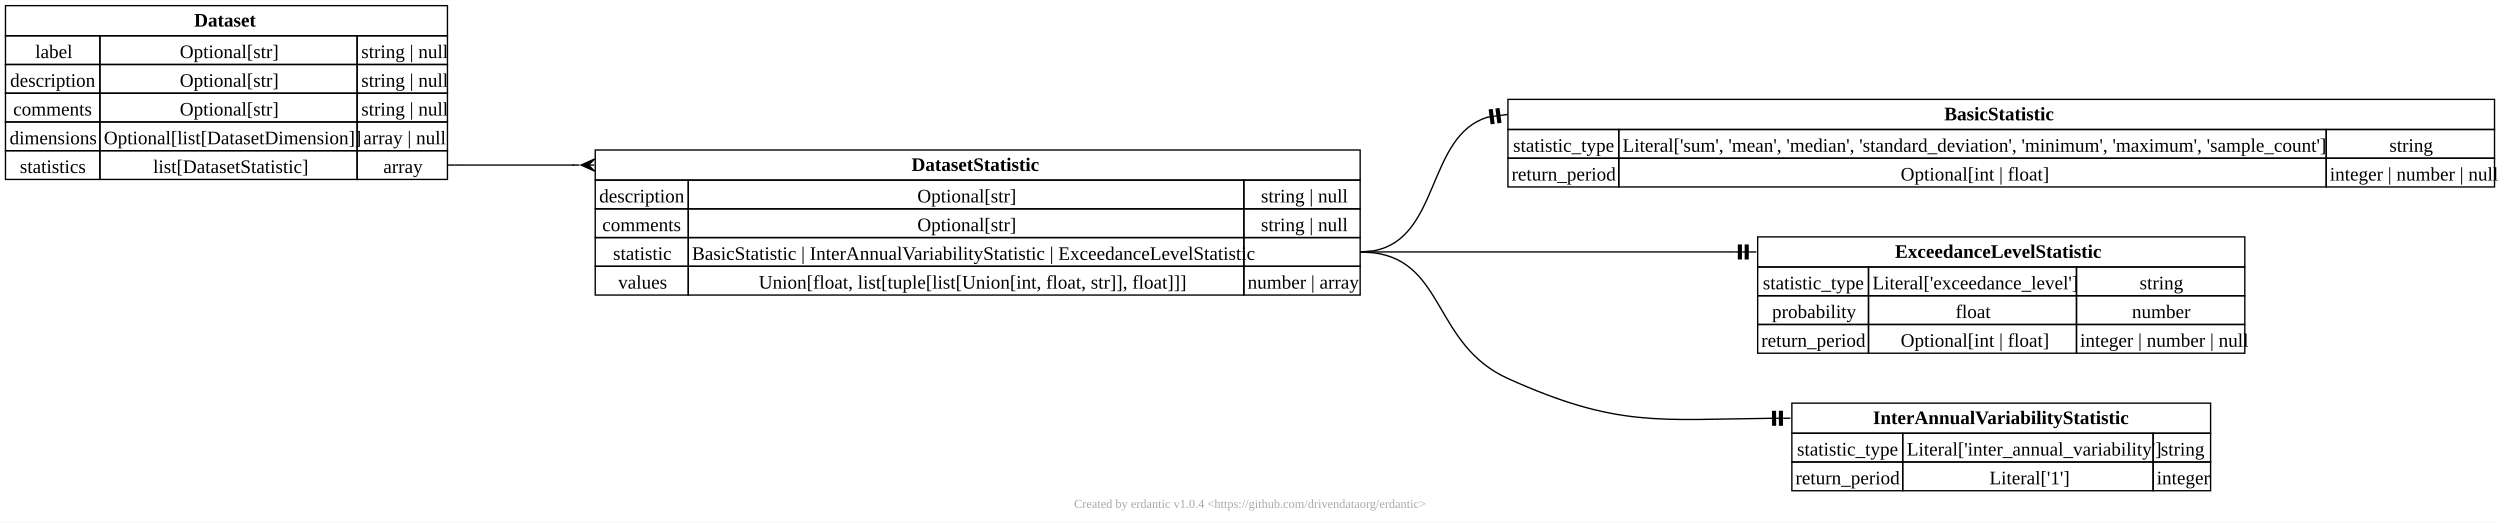
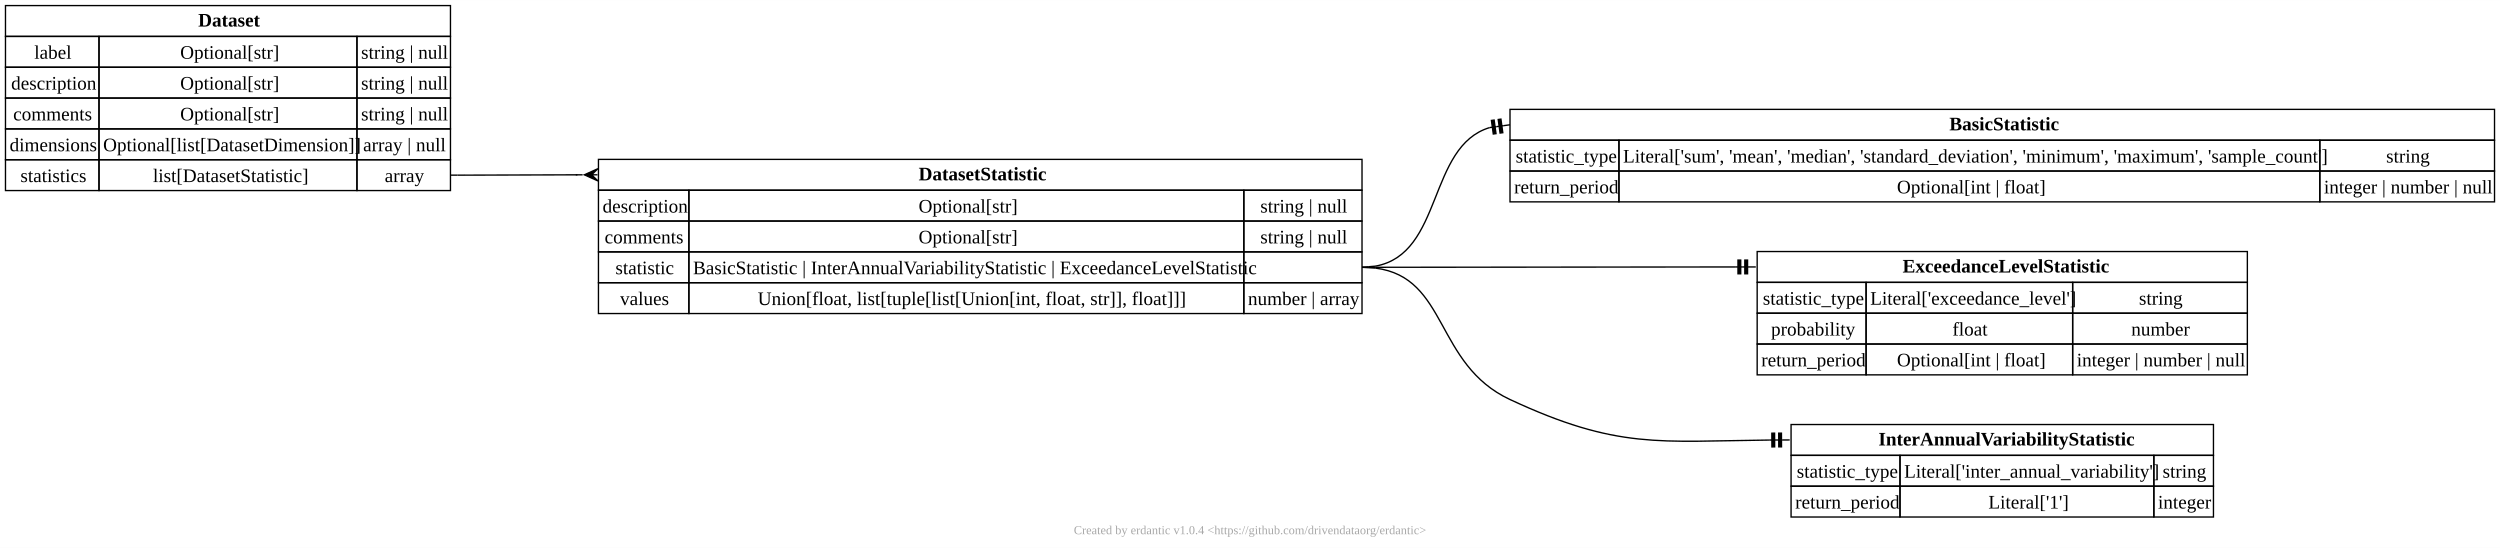
- <svg xmlns="http://www.w3.org/2000/svg" xmlns:xlink="http://www.w3.org/1999/xlink" width="1827pt" height="382pt" viewBox="0.00 0.00 1827.00 381.75">
-   <g id="graph0" class="graph" transform="scale(1 1) rotate(0) translate(4 377.75)">
-     <polygon fill="white" stroke="none" points="-4,4 -4,-377.75 1823,-377.75 1823,4 -4,4" />
-     <text text-anchor="middle" x="909.5" y="-6.7" font-family="Times New Roman,Times,Liberation Serif,serif" font-size="9.00" fill="#a8a8a8">Created by erdantic v1.0.4 &lt;https://github.com/drivendataorg/erdantic&gt;</text>
+ <svg xmlns="http://www.w3.org/2000/svg" xmlns:xlink="http://www.w3.org/1999/xlink" width="1825pt" height="400pt" viewBox="0.00 0.00 1824.50 399.75">
+   <g id="graph0" class="graph" transform="scale(1 1) rotate(0) translate(4 395.75)">
+     <polygon fill="white" stroke="none" points="-4,4 -4,-395.75 1820.5,-395.75 1820.5,4 -4,4" />
+     <text text-anchor="middle" x="908.25" y="-5.95" font-family="Times New Roman,Times,Liberation Serif,serif" font-size="9.00" fill="#a8a8a8">Created by erdantic v1.0.4 &lt;https://github.com/drivendataorg/erdantic&gt;</text>
    <g id="node1" class="node">
      <g id="a_node1">
        <a xlink:title="eya_def_tools.data_models.dataset.BasicStatistic&#10;&#10;Specification of a statistic that only requires type definition.&#10;&#10;Fields:&#10;    statistic_type: Specification of the type of statistic, using the standardised naming conventions.&#10;    return_period: Optional specification of the return period in years, to be included when relevant to the context and statistic in question. It may for example specify a 1-year or a 10-year return period for the standard deviation of an uncertainty distribution or certain probability of exceedance level. Default is None.&#10;">
-           <polygon fill="none" stroke="black" points="1098,-283.25 1098,-305.25 1819,-305.25 1819,-283.25 1098,-283.25" />
-           <text text-anchor="start" x="1416.88" y="-289.95" font-family="Times New Roman,Times,Liberation Serif,serif" font-weight="bold" font-size="14.00">BasicStatistic</text>
-           <polygon fill="none" stroke="black" points="1098,-262.25 1098,-283.25 1179,-283.25 1179,-262.25 1098,-262.25" />
-           <text text-anchor="start" x="1101.75" y="-266.95" font-family="Times New Roman,Times,Liberation Serif,serif" font-size="14.00">statistic_type</text>
-           <polygon fill="none" stroke="black" points="1179,-262.25 1179,-283.25 1696,-283.25 1696,-262.25 1179,-262.25" />
-           <text text-anchor="start" x="1181.75" y="-266.95" font-family="Times New Roman,Times,Liberation Serif,serif" font-size="14.00">Literal['sum', 'mean', 'median', 'standard_deviation', 'minimum', 'maximum', 'sample_count']</text>
-           <polygon fill="none" stroke="black" points="1696,-262.25 1696,-283.25 1819,-283.25 1819,-262.25 1696,-262.25" />
-           <text text-anchor="start" x="1742.12" y="-266.95" font-family="Times New Roman,Times,Liberation Serif,serif" font-size="14.00">string</text>
-           <polygon fill="none" stroke="black" points="1098,-241.25 1098,-262.25 1179,-262.25 1179,-241.25 1098,-241.25" />
-           <text text-anchor="start" x="1100.62" y="-245.95" font-family="Times New Roman,Times,Liberation Serif,serif" font-size="14.00">return_period</text>
-           <polygon fill="none" stroke="black" points="1179,-241.25 1179,-262.25 1696,-262.25 1696,-241.25 1179,-241.25" />
-           <text text-anchor="start" x="1385" y="-245.95" font-family="Times New Roman,Times,Liberation Serif,serif" font-size="14.00">Optional[int | float]</text>
-           <polygon fill="none" stroke="black" points="1696,-241.25 1696,-262.25 1819,-262.25 1819,-241.25 1696,-241.25" />
-           <text text-anchor="start" x="1698.62" y="-245.95" font-family="Times New Roman,Times,Liberation Serif,serif" font-size="14.00">integer | number | null</text>
+           <polygon fill="none" stroke="black" points="1098,-293.5 1098,-316 1816.5,-316 1816.5,-293.5 1098,-293.5" />
+           <text text-anchor="start" x="1418.62" y="-300.7" font-family="Times New Roman,Times,Liberation Serif,serif" font-weight="bold" font-size="14.00">BasicStatistic</text>
+           <polygon fill="none" stroke="black" points="1098,-271 1098,-293.5 1177.5,-293.5 1177.5,-271 1098,-271" />
+           <text text-anchor="start" x="1102.12" y="-277.2" font-family="Times New Roman,Times,Liberation Serif,serif" font-size="14.00">statistic_type</text>
+           <polygon fill="none" stroke="black" points="1177.5,-271 1177.5,-293.5 1689,-293.5 1689,-271 1177.5,-271" />
+           <text text-anchor="start" x="1180.5" y="-277.2" font-family="Times New Roman,Times,Liberation Serif,serif" font-size="14.00">Literal['sum', 'mean', 'median', 'standard_deviation', 'minimum', 'maximum', 'sample_count']</text>
+           <polygon fill="none" stroke="black" points="1689,-271 1689,-293.5 1816.5,-293.5 1816.5,-271 1689,-271" />
+           <text text-anchor="start" x="1737.38" y="-277.2" font-family="Times New Roman,Times,Liberation Serif,serif" font-size="14.00">string</text>
+           <polygon fill="none" stroke="black" points="1098,-248.5 1098,-271 1177.5,-271 1177.5,-248.5 1098,-248.5" />
+           <text text-anchor="start" x="1101" y="-254.7" font-family="Times New Roman,Times,Liberation Serif,serif" font-size="14.00">return_period</text>
+           <polygon fill="none" stroke="black" points="1177.5,-248.5 1177.5,-271 1689,-271 1689,-248.5 1177.5,-248.5" />
+           <text text-anchor="start" x="1380.38" y="-254.7" font-family="Times New Roman,Times,Liberation Serif,serif" font-size="14.00">Optional[int | float]</text>
+           <polygon fill="none" stroke="black" points="1689,-248.5 1689,-271 1816.5,-271 1816.5,-248.5 1689,-248.5" />
+           <text text-anchor="start" x="1692" y="-254.7" font-family="Times New Roman,Times,Liberation Serif,serif" font-size="14.00">integer | number | null</text>
        </a>
      </g>
    </g>
    <g id="node2" class="node">
      <g id="a_node2">
        <a xlink:title="eya_def_tools.data_models.dataset.Dataset&#10;&#10;Collection of labelled data for one specific quantity.&#10;&#10;The data is labelled by specifying dimensions and including&#10;coordinates along the dimensions for each data value.&#10;&#10;Fields:&#10;    label: Optional label of the dataset, which should not be empty if the field is included. Default is None.&#10;    description: Optional description of the dataset, which should not be empty if the field is included. Default is None.&#10;    comments: Optional comments on the dataset, which should not be empty if the field is included. Default is None.&#10;    dimensions: Dimensions along which the dataset is binned. All statistics within the same dataset object must have the same dimensions. The dimensions must correspond to and be listed in the same order as the coordinates for the values of all statistics. A dataset without dimensions can only have a single value for each statistic. Default is None.&#10;    statistics: List of dataset statistic objects that each include data values for a specific statistic type. For example, there may be two statistics, one for mean values and one for standard deviation values.&#10;">
-           <polygon fill="none" stroke="black" points="0,-351.75 0,-373.75 323,-373.75 323,-351.75 0,-351.75" />
-           <text text-anchor="start" x="137.88" y="-358.45" font-family="Times New Roman,Times,Liberation Serif,serif" font-weight="bold" font-size="14.00">Dataset</text>
-           <polygon fill="none" stroke="black" points="0,-330.75 0,-351.75 69,-351.75 69,-330.75 0,-330.75" />
-           <text text-anchor="start" x="21.75" y="-335.45" font-family="Times New Roman,Times,Liberation Serif,serif" font-size="14.00">label</text>
-           <polygon fill="none" stroke="black" points="69,-330.75 69,-351.75 257,-351.75 257,-330.75 69,-330.75" />
-           <text text-anchor="start" x="127.38" y="-335.45" font-family="Times New Roman,Times,Liberation Serif,serif" font-size="14.00">Optional[str]</text>
-           <polygon fill="none" stroke="black" points="257,-330.75 257,-351.75 323,-351.75 323,-330.75 257,-330.75" />
-           <text text-anchor="start" x="260" y="-335.45" font-family="Times New Roman,Times,Liberation Serif,serif" font-size="14.00">string | null</text>
-           <polygon fill="none" stroke="black" points="0,-309.75 0,-330.75 69,-330.75 69,-309.75 0,-309.75" />
-           <text text-anchor="start" x="3.38" y="-314.45" font-family="Times New Roman,Times,Liberation Serif,serif" font-size="14.00">description</text>
-           <polygon fill="none" stroke="black" points="69,-309.75 69,-330.75 257,-330.75 257,-309.75 69,-309.75" />
-           <text text-anchor="start" x="127.38" y="-314.45" font-family="Times New Roman,Times,Liberation Serif,serif" font-size="14.00">Optional[str]</text>
-           <polygon fill="none" stroke="black" points="257,-309.75 257,-330.75 323,-330.75 323,-309.75 257,-309.75" />
-           <text text-anchor="start" x="260" y="-314.45" font-family="Times New Roman,Times,Liberation Serif,serif" font-size="14.00">string | null</text>
-           <polygon fill="none" stroke="black" points="0,-288.75 0,-309.75 69,-309.75 69,-288.75 0,-288.75" />
-           <text text-anchor="start" x="5.62" y="-293.45" font-family="Times New Roman,Times,Liberation Serif,serif" font-size="14.00">comments</text>
-           <polygon fill="none" stroke="black" points="69,-288.75 69,-309.75 257,-309.75 257,-288.75 69,-288.75" />
-           <text text-anchor="start" x="127.38" y="-293.45" font-family="Times New Roman,Times,Liberation Serif,serif" font-size="14.00">Optional[str]</text>
-           <polygon fill="none" stroke="black" points="257,-288.75 257,-309.75 323,-309.75 323,-288.75 257,-288.75" />
-           <text text-anchor="start" x="260" y="-293.45" font-family="Times New Roman,Times,Liberation Serif,serif" font-size="14.00">string | null</text>
-           <polygon fill="none" stroke="black" points="0,-267.75 0,-288.75 69,-288.75 69,-267.75 0,-267.75" />
-           <text text-anchor="start" x="3" y="-272.45" font-family="Times New Roman,Times,Liberation Serif,serif" font-size="14.00">dimensions</text>
-           <polygon fill="none" stroke="black" points="69,-267.75 69,-288.75 257,-288.75 257,-267.75 69,-267.75" />
-           <text text-anchor="start" x="71.88" y="-272.45" font-family="Times New Roman,Times,Liberation Serif,serif" font-size="14.00">Optional[list[DatasetDimension]]</text>
-           <polygon fill="none" stroke="black" points="257,-267.75 257,-288.75 323,-288.75 323,-267.75 257,-267.75" />
-           <text text-anchor="start" x="261.5" y="-272.45" font-family="Times New Roman,Times,Liberation Serif,serif" font-size="14.00">array | null</text>
-           <polygon fill="none" stroke="black" points="0,-246.75 0,-267.75 69,-267.75 69,-246.75 0,-246.75" />
-           <text text-anchor="start" x="10.5" y="-251.45" font-family="Times New Roman,Times,Liberation Serif,serif" font-size="14.00">statistics</text>
-           <polygon fill="none" stroke="black" points="69,-246.75 69,-267.75 257,-267.75 257,-246.75 69,-246.75" />
-           <text text-anchor="start" x="107.88" y="-251.45" font-family="Times New Roman,Times,Liberation Serif,serif" font-size="14.00">list[DatasetStatistic]</text>
-           <polygon fill="none" stroke="black" points="257,-246.75 257,-267.75 323,-267.75 323,-246.75 257,-246.75" />
-           <text text-anchor="start" x="276.12" y="-251.45" font-family="Times New Roman,Times,Liberation Serif,serif" font-size="14.00">array</text>
+           <polygon fill="none" stroke="black" points="0,-369.25 0,-391.75 324.75,-391.75 324.75,-369.25 0,-369.25" />
+           <text text-anchor="start" x="140.62" y="-376.45" font-family="Times New Roman,Times,Liberation Serif,serif" font-weight="bold" font-size="14.00">Dataset</text>
+           <polygon fill="none" stroke="black" points="0,-346.75 0,-369.25 68.25,-369.25 68.25,-346.75 0,-346.75" />
+           <text text-anchor="start" x="21" y="-352.95" font-family="Times New Roman,Times,Liberation Serif,serif" font-size="14.00">label</text>
+           <polygon fill="none" stroke="black" points="68.25,-346.75 68.25,-369.25 256.5,-369.25 256.5,-346.75 68.25,-346.75" />
+           <text text-anchor="start" x="127.5" y="-352.95" font-family="Times New Roman,Times,Liberation Serif,serif" font-size="14.00">Optional[str]</text>
+           <polygon fill="none" stroke="black" points="256.5,-346.75 256.5,-369.25 324.75,-369.25 324.75,-346.75 256.5,-346.75" />
+           <text text-anchor="start" x="259.5" y="-352.95" font-family="Times New Roman,Times,Liberation Serif,serif" font-size="14.00">string | null</text>
+           <polygon fill="none" stroke="black" points="0,-324.25 0,-346.75 68.25,-346.75 68.25,-324.25 0,-324.25" />
+           <text text-anchor="start" x="4.12" y="-330.45" font-family="Times New Roman,Times,Liberation Serif,serif" font-size="14.00">description</text>
+           <polygon fill="none" stroke="black" points="68.25,-324.25 68.25,-346.75 256.5,-346.75 256.5,-324.25 68.25,-324.25" />
+           <text text-anchor="start" x="127.5" y="-330.45" font-family="Times New Roman,Times,Liberation Serif,serif" font-size="14.00">Optional[str]</text>
+           <polygon fill="none" stroke="black" points="256.5,-324.25 256.5,-346.75 324.75,-346.75 324.75,-324.25 256.5,-324.25" />
+           <text text-anchor="start" x="259.5" y="-330.45" font-family="Times New Roman,Times,Liberation Serif,serif" font-size="14.00">string | null</text>
+           <polygon fill="none" stroke="black" points="0,-301.75 0,-324.25 68.25,-324.25 68.25,-301.75 0,-301.75" />
+           <text text-anchor="start" x="5.62" y="-307.95" font-family="Times New Roman,Times,Liberation Serif,serif" font-size="14.00">comments</text>
+           <polygon fill="none" stroke="black" points="68.25,-301.75 68.25,-324.25 256.5,-324.25 256.5,-301.75 68.25,-301.75" />
+           <text text-anchor="start" x="127.5" y="-307.95" font-family="Times New Roman,Times,Liberation Serif,serif" font-size="14.00">Optional[str]</text>
+           <polygon fill="none" stroke="black" points="256.5,-301.75 256.5,-324.25 324.75,-324.25 324.75,-301.75 256.5,-301.75" />
+           <text text-anchor="start" x="259.5" y="-307.95" font-family="Times New Roman,Times,Liberation Serif,serif" font-size="14.00">string | null</text>
+           <polygon fill="none" stroke="black" points="0,-279.25 0,-301.75 68.25,-301.75 68.25,-279.25 0,-279.25" />
+           <text text-anchor="start" x="3" y="-285.45" font-family="Times New Roman,Times,Liberation Serif,serif" font-size="14.00">dimensions</text>
+           <polygon fill="none" stroke="black" points="68.25,-279.25 68.25,-301.75 256.5,-301.75 256.5,-279.25 68.25,-279.25" />
+           <text text-anchor="start" x="71.25" y="-285.45" font-family="Times New Roman,Times,Liberation Serif,serif" font-size="14.00">Optional[list[DatasetDimension]]</text>
+           <polygon fill="none" stroke="black" points="256.5,-279.25 256.5,-301.75 324.75,-301.75 324.75,-279.25 256.5,-279.25" />
+           <text text-anchor="start" x="261" y="-285.45" font-family="Times New Roman,Times,Liberation Serif,serif" font-size="14.00">array | null</text>
+           <polygon fill="none" stroke="black" points="0,-256.75 0,-279.25 68.25,-279.25 68.25,-256.75 0,-256.75" />
+           <text text-anchor="start" x="10.88" y="-262.95" font-family="Times New Roman,Times,Liberation Serif,serif" font-size="14.00">statistics</text>
+           <polygon fill="none" stroke="black" points="68.25,-256.75 68.25,-279.25 256.5,-279.25 256.5,-256.75 68.25,-256.75" />
+           <text text-anchor="start" x="107.62" y="-262.95" font-family="Times New Roman,Times,Liberation Serif,serif" font-size="14.00">list[DatasetStatistic]</text>
+           <polygon fill="none" stroke="black" points="256.5,-256.75 256.5,-279.25 324.75,-279.25 324.75,-256.75 256.5,-256.75" />
+           <text text-anchor="start" x="276.75" y="-262.95" font-family="Times New Roman,Times,Liberation Serif,serif" font-size="14.00">array</text>
        </a>
      </g>
    </g>
    <g id="node3" class="node">
      <g id="a_node3">
        <a xlink:title="eya_def_tools.data_models.dataset.DatasetStatistic&#10;&#10;Dataset values for one specific statistic type.&#10;&#10;Fields:&#10;    description: Optional description of the dataset statistic, which should not be empty if the field is included. Default is None.&#10;    comments: Optional comments on the dataset statistic, which should not be empty if the field is included. Default is None.&#10;    statistic: Specification of the statistic that the element of the dataset corresponds to.&#10;    values: Dataset value(s) as a single number or one or more values at coordinates. If more than one value is included the values must be represented together with coordinates. A single value can be included either with or without coordinates. The coordinates must correspond to and be listed the same order as the dimensions specified for the dataset.&#10;">
-           <polygon fill="none" stroke="black" points="431,-246.25 431,-268.25 990,-268.25 990,-246.25 431,-246.25" />
-           <text text-anchor="start" x="662.12" y="-252.95" font-family="Times New Roman,Times,Liberation Serif,serif" font-weight="bold" font-size="14.00">DatasetStatistic</text>
-           <polygon fill="none" stroke="black" points="431,-225.25 431,-246.25 499,-246.25 499,-225.25 431,-225.25" />
-           <text text-anchor="start" x="433.88" y="-229.95" font-family="Times New Roman,Times,Liberation Serif,serif" font-size="14.00">description</text>
-           <polygon fill="none" stroke="black" points="499,-225.25 499,-246.25 905,-246.25 905,-225.25 499,-225.25" />
-           <text text-anchor="start" x="666.38" y="-229.95" font-family="Times New Roman,Times,Liberation Serif,serif" font-size="14.00">Optional[str]</text>
-           <polygon fill="none" stroke="black" points="905,-225.25 905,-246.25 990,-246.25 990,-225.25 905,-225.25" />
-           <text text-anchor="start" x="917.5" y="-229.95" font-family="Times New Roman,Times,Liberation Serif,serif" font-size="14.00">string | null</text>
-           <polygon fill="none" stroke="black" points="431,-204.25 431,-225.25 499,-225.25 499,-204.25 431,-204.25" />
-           <text text-anchor="start" x="436.12" y="-208.95" font-family="Times New Roman,Times,Liberation Serif,serif" font-size="14.00">comments</text>
-           <polygon fill="none" stroke="black" points="499,-204.25 499,-225.25 905,-225.25 905,-204.25 499,-204.25" />
-           <text text-anchor="start" x="666.38" y="-208.95" font-family="Times New Roman,Times,Liberation Serif,serif" font-size="14.00">Optional[str]</text>
-           <polygon fill="none" stroke="black" points="905,-204.25 905,-225.25 990,-225.25 990,-204.25 905,-204.25" />
-           <text text-anchor="start" x="917.5" y="-208.95" font-family="Times New Roman,Times,Liberation Serif,serif" font-size="14.00">string | null</text>
-           <polygon fill="none" stroke="black" points="431,-183.25 431,-204.25 499,-204.25 499,-183.25 431,-183.25" />
-           <text text-anchor="start" x="444" y="-187.95" font-family="Times New Roman,Times,Liberation Serif,serif" font-size="14.00">statistic</text>
-           <polygon fill="none" stroke="black" points="499,-183.25 499,-204.25 905,-204.25 905,-183.25 499,-183.25" />
-           <text text-anchor="start" x="501.75" y="-187.95" font-family="Times New Roman,Times,Liberation Serif,serif" font-size="14.00">BasicStatistic | InterAnnualVariabilityStatistic | ExceedanceLevelStatistic</text>
-           <polygon fill="none" stroke="black" points="905,-183.25 905,-204.25 990,-204.25 990,-183.25 905,-183.25" />
-           <polygon fill="none" stroke="black" points="431,-162.25 431,-183.25 499,-183.25 499,-162.25 431,-162.25" />
-           <text text-anchor="start" x="447.75" y="-166.95" font-family="Times New Roman,Times,Liberation Serif,serif" font-size="14.00">values</text>
-           <polygon fill="none" stroke="black" points="499,-162.25 499,-183.25 905,-183.25 905,-162.25 499,-162.25" />
-           <text text-anchor="start" x="550.5" y="-166.95" font-family="Times New Roman,Times,Liberation Serif,serif" font-size="14.00">Union[float, list[tuple[list[Union[int, float, str]], float]]]</text>
-           <polygon fill="none" stroke="black" points="905,-162.25 905,-183.25 990,-183.25 990,-162.25 905,-162.25" />
-           <text text-anchor="start" x="907.75" y="-166.95" font-family="Times New Roman,Times,Liberation Serif,serif" font-size="14.00">number | array</text>
+           <polygon fill="none" stroke="black" points="432.75,-257 432.75,-279.5 990,-279.5 990,-257 432.75,-257" />
+           <text text-anchor="start" x="666.38" y="-264.2" font-family="Times New Roman,Times,Liberation Serif,serif" font-weight="bold" font-size="14.00">DatasetStatistic</text>
+           <polygon fill="none" stroke="black" points="432.75,-234.5 432.75,-257 498.75,-257 498.75,-234.5 432.75,-234.5" />
+           <text text-anchor="start" x="435.75" y="-240.7" font-family="Times New Roman,Times,Liberation Serif,serif" font-size="14.00">description</text>
+           <polygon fill="none" stroke="black" points="498.75,-234.5 498.75,-257 903.75,-257 903.75,-234.5 498.75,-234.5" />
+           <text text-anchor="start" x="666.38" y="-240.7" font-family="Times New Roman,Times,Liberation Serif,serif" font-size="14.00">Optional[str]</text>
+           <polygon fill="none" stroke="black" points="903.75,-234.5 903.75,-257 990,-257 990,-234.5 903.75,-234.5" />
+           <text text-anchor="start" x="915.75" y="-240.7" font-family="Times New Roman,Times,Liberation Serif,serif" font-size="14.00">string | null</text>
+           <polygon fill="none" stroke="black" points="432.75,-212 432.75,-234.5 498.75,-234.5 498.75,-212 432.75,-212" />
+           <text text-anchor="start" x="437.25" y="-218.2" font-family="Times New Roman,Times,Liberation Serif,serif" font-size="14.00">comments</text>
+           <polygon fill="none" stroke="black" points="498.75,-212 498.75,-234.5 903.75,-234.5 903.75,-212 498.75,-212" />
+           <text text-anchor="start" x="666.38" y="-218.2" font-family="Times New Roman,Times,Liberation Serif,serif" font-size="14.00">Optional[str]</text>
+           <polygon fill="none" stroke="black" points="903.75,-212 903.75,-234.5 990,-234.5 990,-212 903.75,-212" />
+           <text text-anchor="start" x="915.75" y="-218.2" font-family="Times New Roman,Times,Liberation Serif,serif" font-size="14.00">string | null</text>
+           <polygon fill="none" stroke="black" points="432.75,-189.5 432.75,-212 498.75,-212 498.75,-189.5 432.75,-189.5" />
+           <text text-anchor="start" x="445.12" y="-195.7" font-family="Times New Roman,Times,Liberation Serif,serif" font-size="14.00">statistic</text>
+           <polygon fill="none" stroke="black" points="498.75,-189.5 498.75,-212 903.75,-212 903.75,-189.5 498.75,-189.5" />
+           <text text-anchor="start" x="501.75" y="-195.7" font-family="Times New Roman,Times,Liberation Serif,serif" font-size="14.00">BasicStatistic | InterAnnualVariabilityStatistic | ExceedanceLevelStatistic</text>
+           <polygon fill="none" stroke="black" points="903.75,-189.5 903.75,-212 990,-212 990,-189.5 903.75,-189.5" />
+           <polygon fill="none" stroke="black" points="432.75,-167 432.75,-189.5 498.75,-189.5 498.75,-167 432.75,-167" />
+           <text text-anchor="start" x="448.5" y="-173.2" font-family="Times New Roman,Times,Liberation Serif,serif" font-size="14.00">values</text>
+           <polygon fill="none" stroke="black" points="498.75,-167 498.75,-189.5 903.75,-189.5 903.75,-167 498.75,-167" />
+           <text text-anchor="start" x="549" y="-173.2" font-family="Times New Roman,Times,Liberation Serif,serif" font-size="14.00">Union[float, list[tuple[list[Union[int, float, str]], float]]]</text>
+           <polygon fill="none" stroke="black" points="903.75,-167 903.75,-189.5 990,-189.5 990,-167 903.75,-167" />
+           <text text-anchor="start" x="906.75" y="-173.2" font-family="Times New Roman,Times,Liberation Serif,serif" font-size="14.00">number | array</text>
        </a>
      </g>
    </g>
    <g id="edge1" class="edge">
-       <path fill="none" stroke="black" d="M332.87,-257.25C367.92,-257.25 382.67,-257.25 415.64,-257.25" />
-       <polyline fill="none" stroke="black" points="323,-257.25 328,-257.25" />
-       <polyline fill="none" stroke="black" points="328,-257.25 333,-257.25" />
-       <polygon fill="black" stroke="black" points="420.67,-257.25 430.67,-261.75 426,-257.25 430.33,-257.25 430.33,-257.25 430.33,-257.25 426,-257.25 430.67,-252.75 420.67,-257.25" />
-       <polyline fill="none" stroke="black" points="419.45,-257.25 414.45,-257.25" />
+       <path fill="none" stroke="black" d="M334.62,-268C369.67,-268.03 384.42,-268.2 417.39,-268.24" />
+       <polyline fill="none" stroke="black" points="324.75,-268 329.75,-268" />
+       <polyline fill="none" stroke="black" points="329.75,-268 334.75,-268" />
+       <polygon fill="black" stroke="black" points="422.42,-268.24 432.41,-272.75 427.75,-268.25 432.08,-268.25 432.08,-268.25 432.08,-268.25 427.75,-268.25 432.42,-263.75 422.42,-268.24" />
+       <polyline fill="none" stroke="black" points="421.2,-268.24 416.2,-268.24" />
    </g>
    <g id="edge2" class="edge">
-       <path fill="none" stroke="black" d="M999.66,-194.56C1048.65,-203.23 1038.41,-279.02 1083.37,-292.28" />
-       <polyline fill="none" stroke="black" points="990,-193.75 994.98,-194.17" />
-       <polyline fill="none" stroke="black" points="994.98,-194.17 999.97,-194.58" />
-       <polyline fill="none" stroke="black" points="1098,-294.25 1093.04,-293.58" />
-       <polygon fill="black" stroke="black" points="1092.72,-288.49 1091.39,-298.4 1089.4,-298.14 1090.74,-288.23 1092.72,-288.49" />
-       <polyline fill="none" stroke="black" points="1093.04,-293.58 1088.09,-292.91" />
-       <polygon fill="black" stroke="black" points="1087.77,-287.82 1086.43,-297.73 1084.45,-297.47 1085.79,-287.56 1087.77,-287.82" />
-       <polyline fill="none" stroke="black" points="1088.09,-292.91 1083.13,-292.24" />
+       <path fill="none" stroke="black" d="M999.8,-201.59C1049.44,-210.56 1037.71,-288.99 1083.16,-302.71" />
+       <polyline fill="none" stroke="black" points="990,-200.75 994.98,-201.18" />
+       <polyline fill="none" stroke="black" points="994.98,-201.18 999.96,-201.6" />
+       <polyline fill="none" stroke="black" points="1098,-304.75 1093.05,-304.07" />
+       <polygon fill="black" stroke="black" points="1092.74,-298.98 1091.37,-308.89 1089.39,-308.61 1090.76,-298.71 1092.74,-298.98" />
+       <polyline fill="none" stroke="black" points="1093.05,-304.07 1088.09,-303.39" />
+       <polygon fill="black" stroke="black" points="1087.78,-298.3 1086.42,-308.2 1084.44,-307.93 1085.8,-298.02 1087.78,-298.3" />
+       <polyline fill="none" stroke="black" points="1088.09,-303.39 1083.14,-302.7" />
    </g>
    <g id="node4" class="node">
      <g id="a_node4">
        <a xlink:title="eya_def_tools.data_models.dataset.ExceedanceLevelStatistic&#10;&#10;Specification of a probability of exceedance level statistic.&#10;&#10;Fields:&#10;    statistic_type: Specification of the type of statistic, using the standardised naming conventions. For an exceedance level statistic, the type must always be 'exceedance_level'. Default is 'exceedance_level'.&#10;    probability: The dimensionless probability of exceedance level (i.e. probability value between 0.0 and 1.0) of the statistic.&#10;    return_period: Optional specification of the return period in years, to be included when relevant to the context and statistic in question. It may for example specify a 1-year or a 10-year return period for the standard deviation of an uncertainty distribution or certain probability of exceedance level. Default is None.&#10;">
-           <polygon fill="none" stroke="black" points="1280.5,-182.75 1280.5,-204.75 1636.5,-204.75 1636.5,-182.75 1280.5,-182.75" />
-           <text text-anchor="start" x="1380.88" y="-189.45" font-family="Times New Roman,Times,Liberation Serif,serif" font-weight="bold" font-size="14.00">ExceedanceLevelStatistic</text>
-           <polygon fill="none" stroke="black" points="1280.5,-161.75 1280.5,-182.75 1361.5,-182.75 1361.5,-161.75 1280.5,-161.75" />
-           <text text-anchor="start" x="1284.25" y="-166.45" font-family="Times New Roman,Times,Liberation Serif,serif" font-size="14.00">statistic_type</text>
-           <polygon fill="none" stroke="black" points="1361.5,-161.75 1361.5,-182.75 1513.5,-182.75 1513.5,-161.75 1361.5,-161.75" />
-           <text text-anchor="start" x="1364.38" y="-166.45" font-family="Times New Roman,Times,Liberation Serif,serif" font-size="14.00">Literal['exceedance_level']</text>
-           <polygon fill="none" stroke="black" points="1513.5,-161.75 1513.5,-182.75 1636.5,-182.75 1636.5,-161.75 1513.5,-161.75" />
-           <text text-anchor="start" x="1559.62" y="-166.45" font-family="Times New Roman,Times,Liberation Serif,serif" font-size="14.00">string</text>
-           <polygon fill="none" stroke="black" points="1280.5,-140.75 1280.5,-161.75 1361.5,-161.75 1361.5,-140.75 1280.5,-140.75" />
-           <text text-anchor="start" x="1291" y="-145.45" font-family="Times New Roman,Times,Liberation Serif,serif" font-size="14.00">probability</text>
-           <polygon fill="none" stroke="black" points="1361.5,-140.75 1361.5,-161.75 1513.5,-161.75 1513.5,-140.75 1361.5,-140.75" />
-           <text text-anchor="start" x="1425.12" y="-145.45" font-family="Times New Roman,Times,Liberation Serif,serif" font-size="14.00">float</text>
-           <polygon fill="none" stroke="black" points="1513.5,-140.75 1513.5,-161.75 1636.5,-161.75 1636.5,-140.75 1513.5,-140.75" />
-           <text text-anchor="start" x="1554" y="-145.45" font-family="Times New Roman,Times,Liberation Serif,serif" font-size="14.00">number</text>
-           <polygon fill="none" stroke="black" points="1280.5,-119.75 1280.5,-140.75 1361.5,-140.75 1361.5,-119.75 1280.5,-119.75" />
-           <text text-anchor="start" x="1283.12" y="-124.45" font-family="Times New Roman,Times,Liberation Serif,serif" font-size="14.00">return_period</text>
-           <polygon fill="none" stroke="black" points="1361.5,-119.75 1361.5,-140.75 1513.5,-140.75 1513.5,-119.75 1361.5,-119.75" />
-           <text text-anchor="start" x="1385" y="-124.45" font-family="Times New Roman,Times,Liberation Serif,serif" font-size="14.00">Optional[int | float]</text>
-           <polygon fill="none" stroke="black" points="1513.5,-119.75 1513.5,-140.75 1636.5,-140.75 1636.5,-119.75 1513.5,-119.75" />
-           <text text-anchor="start" x="1516.12" y="-124.45" font-family="Times New Roman,Times,Liberation Serif,serif" font-size="14.00">integer | number | null</text>
+           <polygon fill="none" stroke="black" points="1278.38,-189.75 1278.38,-212.25 1636.12,-212.25 1636.12,-189.75 1278.38,-189.75" />
+           <text text-anchor="start" x="1384.5" y="-196.95" font-family="Times New Roman,Times,Liberation Serif,serif" font-weight="bold" font-size="14.00">ExceedanceLevelStatistic</text>
+           <polygon fill="none" stroke="black" points="1278.38,-167.25 1278.38,-189.75 1357.88,-189.75 1357.88,-167.25 1278.38,-167.25" />
+           <text text-anchor="start" x="1282.5" y="-173.45" font-family="Times New Roman,Times,Liberation Serif,serif" font-size="14.00">statistic_type</text>
+           <polygon fill="none" stroke="black" points="1357.88,-167.25 1357.88,-189.75 1508.62,-189.75 1508.62,-167.25 1357.88,-167.25" />
+           <text text-anchor="start" x="1360.88" y="-173.45" font-family="Times New Roman,Times,Liberation Serif,serif" font-size="14.00">Literal['exceedance_level']</text>
+           <polygon fill="none" stroke="black" points="1508.62,-167.25 1508.62,-189.75 1636.12,-189.75 1636.12,-167.25 1508.62,-167.25" />
+           <text text-anchor="start" x="1557" y="-173.45" font-family="Times New Roman,Times,Liberation Serif,serif" font-size="14.00">string</text>
+           <polygon fill="none" stroke="black" points="1278.38,-144.75 1278.38,-167.25 1357.88,-167.25 1357.88,-144.75 1278.38,-144.75" />
+           <text text-anchor="start" x="1288.5" y="-150.95" font-family="Times New Roman,Times,Liberation Serif,serif" font-size="14.00">probability</text>
+           <polygon fill="none" stroke="black" points="1357.88,-144.75 1357.88,-167.25 1508.62,-167.25 1508.62,-144.75 1357.88,-144.75" />
+           <text text-anchor="start" x="1420.88" y="-150.95" font-family="Times New Roman,Times,Liberation Serif,serif" font-size="14.00">float</text>
+           <polygon fill="none" stroke="black" points="1508.62,-144.75 1508.62,-167.25 1636.12,-167.25 1636.12,-144.75 1508.62,-144.75" />
+           <text text-anchor="start" x="1551.38" y="-150.95" font-family="Times New Roman,Times,Liberation Serif,serif" font-size="14.00">number</text>
+           <polygon fill="none" stroke="black" points="1278.38,-122.25 1278.38,-144.75 1357.88,-144.75 1357.88,-122.25 1278.38,-122.25" />
+           <text text-anchor="start" x="1281.38" y="-128.45" font-family="Times New Roman,Times,Liberation Serif,serif" font-size="14.00">return_period</text>
+           <polygon fill="none" stroke="black" points="1357.88,-122.25 1357.88,-144.75 1508.62,-144.75 1508.62,-122.25 1357.88,-122.25" />
+           <text text-anchor="start" x="1380.38" y="-128.45" font-family="Times New Roman,Times,Liberation Serif,serif" font-size="14.00">Optional[int | float]</text>
+           <polygon fill="none" stroke="black" points="1508.62,-122.25 1508.62,-144.75 1636.12,-144.75 1636.12,-122.25 1508.62,-122.25" />
+           <text text-anchor="start" x="1511.62" y="-128.45" font-family="Times New Roman,Times,Liberation Serif,serif" font-size="14.00">integer | number | null</text>
        </a>
      </g>
    </g>
    <g id="edge3" class="edge">
-       <path fill="none" stroke="black" d="M999.98,-193.75C1115.49,-193.75 1151.31,-193.75 1264.53,-193.75" />
-       <polyline fill="none" stroke="black" points="990,-193.75 995,-193.75" />
-       <polyline fill="none" stroke="black" points="995,-193.75 1000,-193.75" />
-       <polyline fill="none" stroke="black" points="1279.5,-193.75 1274.5,-193.75" />
-       <polygon fill="black" stroke="black" points="1273.5,-188.75 1273.5,-198.75 1271.5,-198.75 1271.5,-188.75 1273.5,-188.75" />
-       <polyline fill="none" stroke="black" points="1274.5,-193.75 1269.5,-193.75" />
-       <polygon fill="black" stroke="black" points="1268.5,-188.75 1268.5,-198.75 1266.5,-198.75 1266.5,-188.75 1268.5,-188.75" />
-       <polyline fill="none" stroke="black" points="1269.5,-193.75 1264.5,-193.75" />
+       <path fill="none" stroke="black" d="M999.91,-200.75C1114.57,-200.76 1150.12,-200.98 1262.52,-201" />
+       <polyline fill="none" stroke="black" points="990,-200.75 995,-200.75" />
+       <polyline fill="none" stroke="black" points="995,-200.75 1000,-200.75" />
+       <polyline fill="none" stroke="black" points="1277.38,-201 1272.38,-201" />
+       <polygon fill="black" stroke="black" points="1271.38,-196 1271.37,-206 1269.37,-206 1269.38,-196 1271.38,-196" />
+       <polyline fill="none" stroke="black" points="1272.38,-201 1267.38,-201" />
+       <polygon fill="black" stroke="black" points="1266.38,-196 1266.37,-206 1264.37,-206 1264.38,-196 1266.38,-196" />
+       <polyline fill="none" stroke="black" points="1267.38,-201 1262.38,-201" />
    </g>
    <g id="node5" class="node">
      <g id="a_node5">
        <a xlink:title="eya_def_tools.data_models.dataset.InterAnnualVariabilityStatistic&#10;&#10;Specification of an inter-annual variability statistic.&#10;&#10;Fields:&#10;    statistic_type: Specification of the type of statistic, using the standardised naming conventions. For a standard deviation statistic, the type must always be 'standard_deviation'. Default is 'inter_annual_variability'.&#10;    return_period: Specification of the return period in years, which for inter-annual variability must always be 1 (it is by definition the variability of a one-year period relative to the full time period). Default is 1.&#10;">
-           <polygon fill="none" stroke="black" points="1305.5,-61.25 1305.5,-83.25 1611.5,-83.25 1611.5,-61.25 1305.5,-61.25" />
-           <text text-anchor="start" x="1364.75" y="-67.95" font-family="Times New Roman,Times,Liberation Serif,serif" font-weight="bold" font-size="14.00">InterAnnualVariabilityStatistic</text>
-           <polygon fill="none" stroke="black" points="1305.5,-40.25 1305.5,-61.25 1386.5,-61.25 1386.5,-40.25 1305.5,-40.25" />
-           <text text-anchor="start" x="1309.25" y="-44.95" font-family="Times New Roman,Times,Liberation Serif,serif" font-size="14.00">statistic_type</text>
-           <polygon fill="none" stroke="black" points="1386.5,-40.25 1386.5,-61.25 1569.5,-61.25 1569.5,-40.25 1386.5,-40.25" />
-           <text text-anchor="start" x="1389.5" y="-44.95" font-family="Times New Roman,Times,Liberation Serif,serif" font-size="14.00">Literal['inter_annual_variability']</text>
-           <polygon fill="none" stroke="black" points="1569.5,-40.25 1569.5,-61.25 1611.5,-61.25 1611.5,-40.25 1569.5,-40.25" />
-           <text text-anchor="start" x="1575.12" y="-44.95" font-family="Times New Roman,Times,Liberation Serif,serif" font-size="14.00">string</text>
-           <polygon fill="none" stroke="black" points="1305.5,-19.25 1305.5,-40.25 1386.5,-40.25 1386.5,-19.25 1305.5,-19.25" />
-           <text text-anchor="start" x="1308.12" y="-23.95" font-family="Times New Roman,Times,Liberation Serif,serif" font-size="14.00">return_period</text>
-           <polygon fill="none" stroke="black" points="1386.5,-19.25 1386.5,-40.25 1569.5,-40.25 1569.5,-19.25 1386.5,-19.25" />
-           <text text-anchor="start" x="1449.88" y="-23.95" font-family="Times New Roman,Times,Liberation Serif,serif" font-size="14.00">Literal['1']</text>
-           <polygon fill="none" stroke="black" points="1569.5,-19.25 1569.5,-40.25 1611.5,-40.25 1611.5,-19.25 1569.5,-19.25" />
-           <text text-anchor="start" x="1572.12" y="-23.95" font-family="Times New Roman,Times,Liberation Serif,serif" font-size="14.00">integer</text>
+           <polygon fill="none" stroke="black" points="1303.12,-63.5 1303.12,-86 1611.38,-86 1611.38,-63.5 1303.12,-63.5" />
+           <text text-anchor="start" x="1366.88" y="-70.7" font-family="Times New Roman,Times,Liberation Serif,serif" font-weight="bold" font-size="14.00">InterAnnualVariabilityStatistic</text>
+           <polygon fill="none" stroke="black" points="1303.12,-41 1303.12,-63.5 1382.62,-63.5 1382.62,-41 1303.12,-41" />
+           <text text-anchor="start" x="1307.25" y="-47.2" font-family="Times New Roman,Times,Liberation Serif,serif" font-size="14.00">statistic_type</text>
+           <polygon fill="none" stroke="black" points="1382.62,-41 1382.62,-63.5 1567.88,-63.5 1567.88,-41 1382.62,-41" />
+           <text text-anchor="start" x="1385.62" y="-47.2" font-family="Times New Roman,Times,Liberation Serif,serif" font-size="14.00">Literal['inter_annual_variability']</text>
+           <polygon fill="none" stroke="black" points="1567.88,-41 1567.88,-63.5 1611.38,-63.5 1611.38,-41 1567.88,-41" />
+           <text text-anchor="start" x="1574.25" y="-47.2" font-family="Times New Roman,Times,Liberation Serif,serif" font-size="14.00">string</text>
+           <polygon fill="none" stroke="black" points="1303.12,-18.5 1303.12,-41 1382.62,-41 1382.62,-18.5 1303.12,-18.5" />
+           <text text-anchor="start" x="1306.12" y="-24.7" font-family="Times New Roman,Times,Liberation Serif,serif" font-size="14.00">return_period</text>
+           <polygon fill="none" stroke="black" points="1382.62,-18.5 1382.62,-41 1567.88,-41 1567.88,-18.5 1382.62,-18.5" />
+           <text text-anchor="start" x="1447.12" y="-24.7" font-family="Times New Roman,Times,Liberation Serif,serif" font-size="14.00">Literal['1']</text>
+           <polygon fill="none" stroke="black" points="1567.88,-18.5 1567.88,-41 1611.38,-41 1611.38,-18.5 1567.88,-18.5" />
+           <text text-anchor="start" x="1570.88" y="-24.7" font-family="Times New Roman,Times,Liberation Serif,serif" font-size="14.00">integer</text>
        </a>
      </g>
    </g>
    <g id="edge4" class="edge">
-       <path fill="none" stroke="black" d="M999.71,-193.17C1052.01,-186.6 1043.54,-125.82 1098,-101.25 1177.77,-65.25 1208.38,-71.38 1289.59,-72.17" />
-       <polyline fill="none" stroke="black" points="990,-193.75 994.99,-193.45" />
-       <polyline fill="none" stroke="black" points="994.99,-193.45 999.98,-193.15" />
-       <polyline fill="none" stroke="black" points="1304.5,-72.25 1299.5,-72.22" />
-       <polygon fill="black" stroke="black" points="1298.53,-67.22 1298.47,-77.22 1296.47,-77.21 1296.53,-67.21 1298.53,-67.22" />
-       <polyline fill="none" stroke="black" points="1299.5,-72.22 1294.5,-72.2" />
-       <polygon fill="black" stroke="black" points="1293.53,-67.19 1293.47,-77.19 1291.47,-77.18 1291.53,-67.18 1293.53,-67.19" />
-       <polyline fill="none" stroke="black" points="1294.5,-72.2 1289.5,-72.17" />
+       <path fill="none" stroke="black" d="M999.88,-200.15C1052.98,-193.3 1042.85,-129.97 1098,-104.25 1176.37,-67.7 1206.96,-73.86 1287.13,-74.67" />
+       <polyline fill="none" stroke="black" points="990,-200.75 994.99,-200.44" />
+       <polyline fill="none" stroke="black" points="994.99,-200.44 999.98,-200.14" />
+       <polyline fill="none" stroke="black" points="1302.12,-74.75 1297.13,-74.72" />
+       <polygon fill="black" stroke="black" points="1296.15,-69.72 1296.1,-79.72 1294.1,-79.71 1294.15,-69.71 1296.15,-69.72" />
+       <polyline fill="none" stroke="black" points="1297.13,-74.72 1292.13,-74.7" />
+       <polygon fill="black" stroke="black" points="1291.15,-69.69 1291.1,-79.69 1289.1,-79.68 1289.15,-69.68 1291.15,-69.69" />
+       <polyline fill="none" stroke="black" points="1292.13,-74.7 1287.13,-74.67" />
    </g>
  </g>
</svg>
